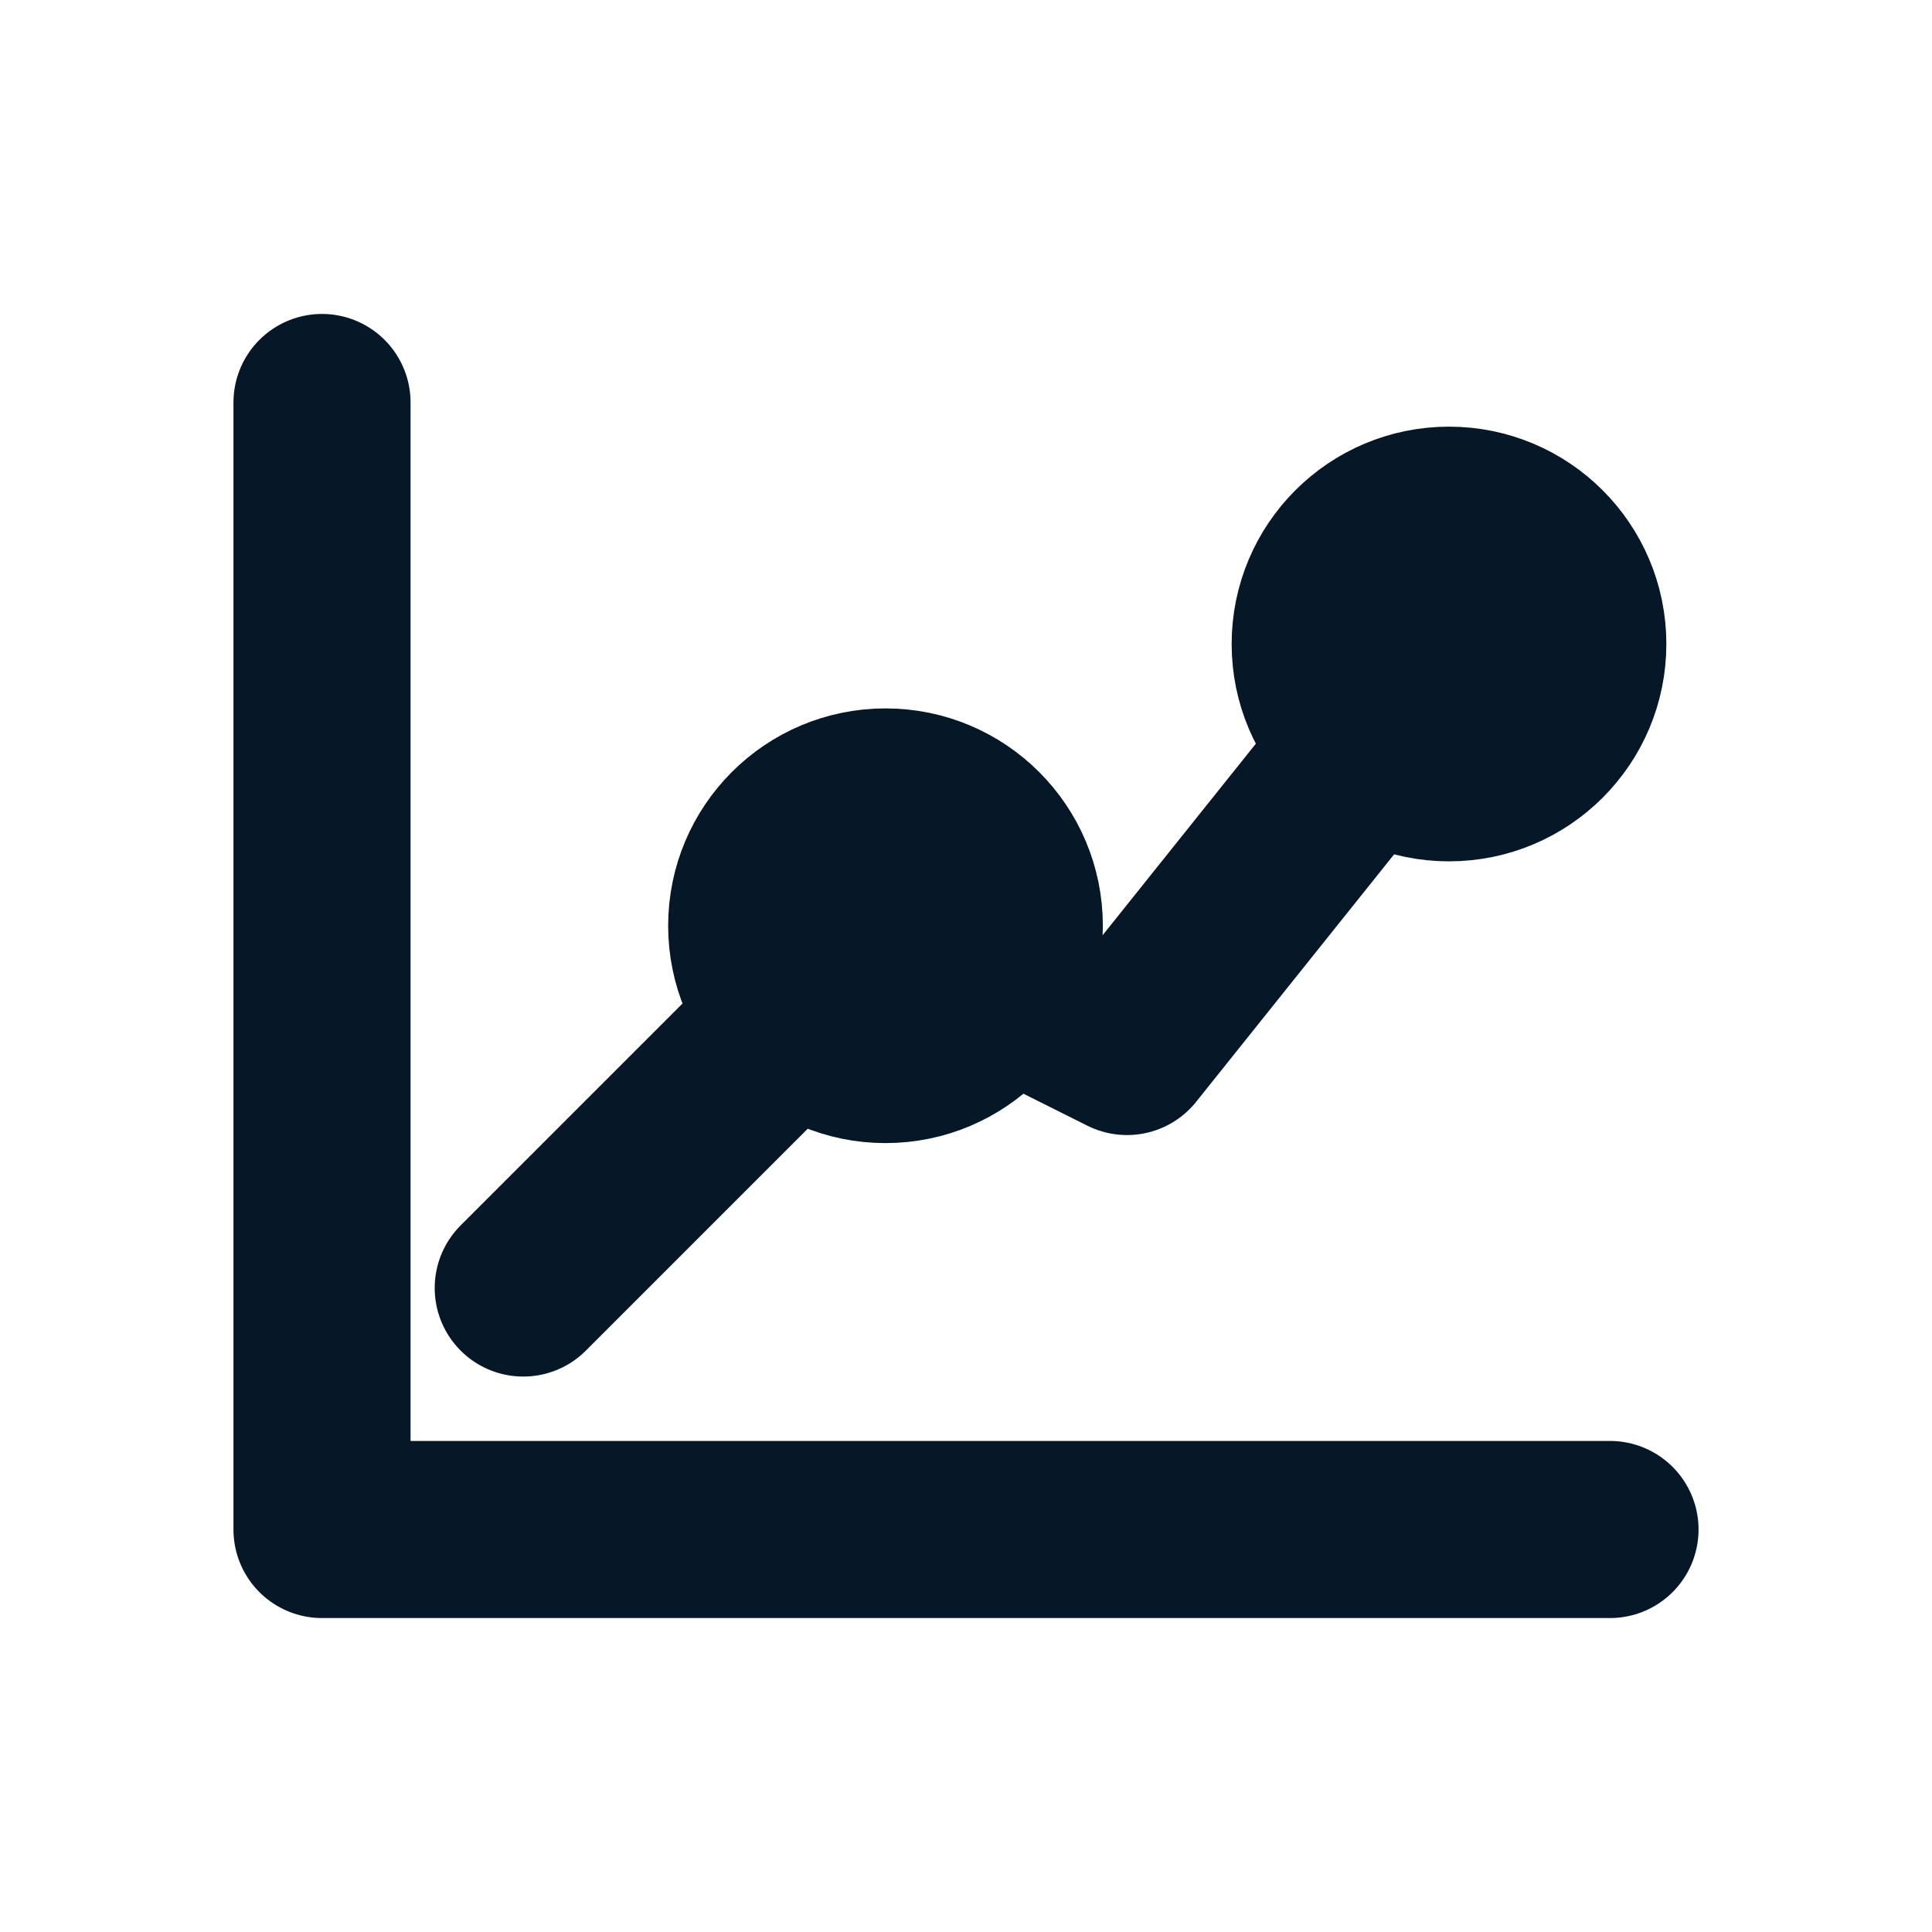
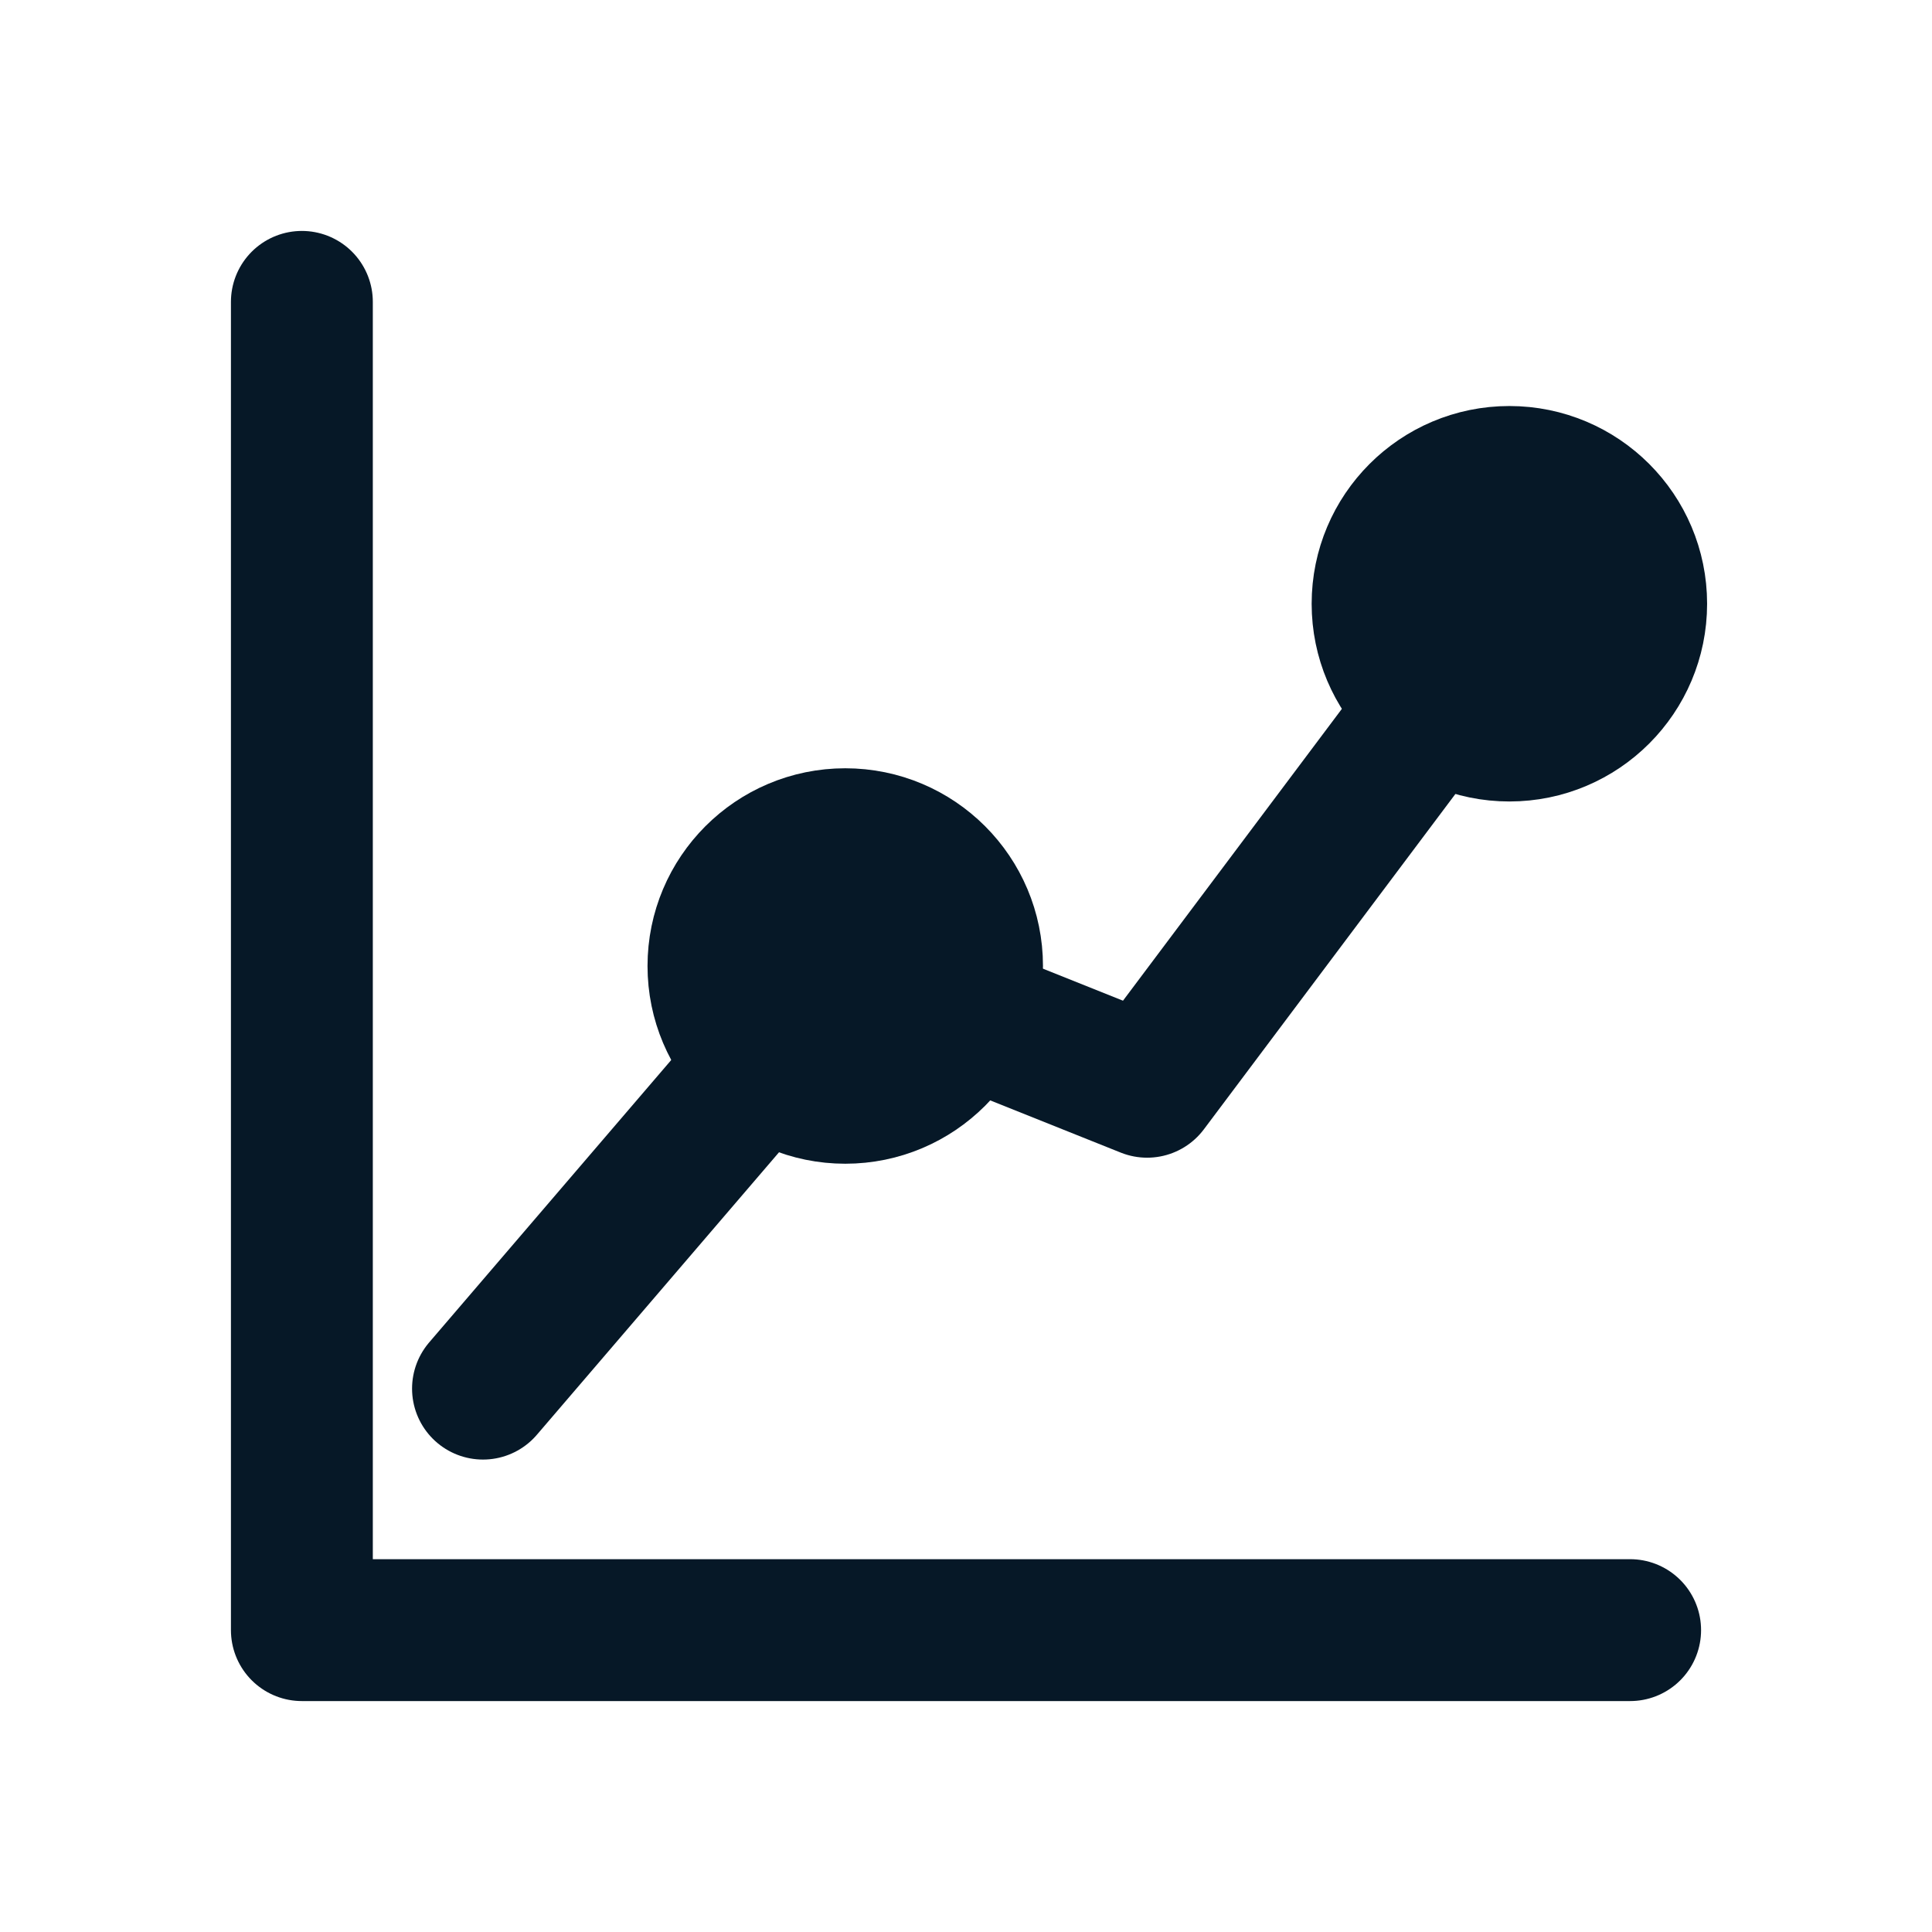
- <svg xmlns="http://www.w3.org/2000/svg" viewBox="0 0 24 24" fill="none" stroke="#061827" stroke-width="2.2" stroke-linecap="round" stroke-linejoin="round">
-   <path d="M4 19V5M4 19h16" />
-   <path d="m6.5 16 4.5-4.5 3 1.5 4-5" />
-   <circle cx="11" cy="11.5" r="1.6" />
-   <circle cx="18" cy="8" r="1.6" />
+ <svg xmlns="http://www.w3.org/2000/svg" viewBox="0 0 32 32" fill="none" stroke="#061827" stroke-width="2.35" stroke-linecap="round" stroke-linejoin="round">
+   <path d="M5 27V5M5 27h22" />
+   <path d="M8 23l6-7 5 2 6-8" />
+   <circle cx="14" cy="16" r="2.1" />
+   <circle cx="25" cy="10" r="2.1" />
</svg>
